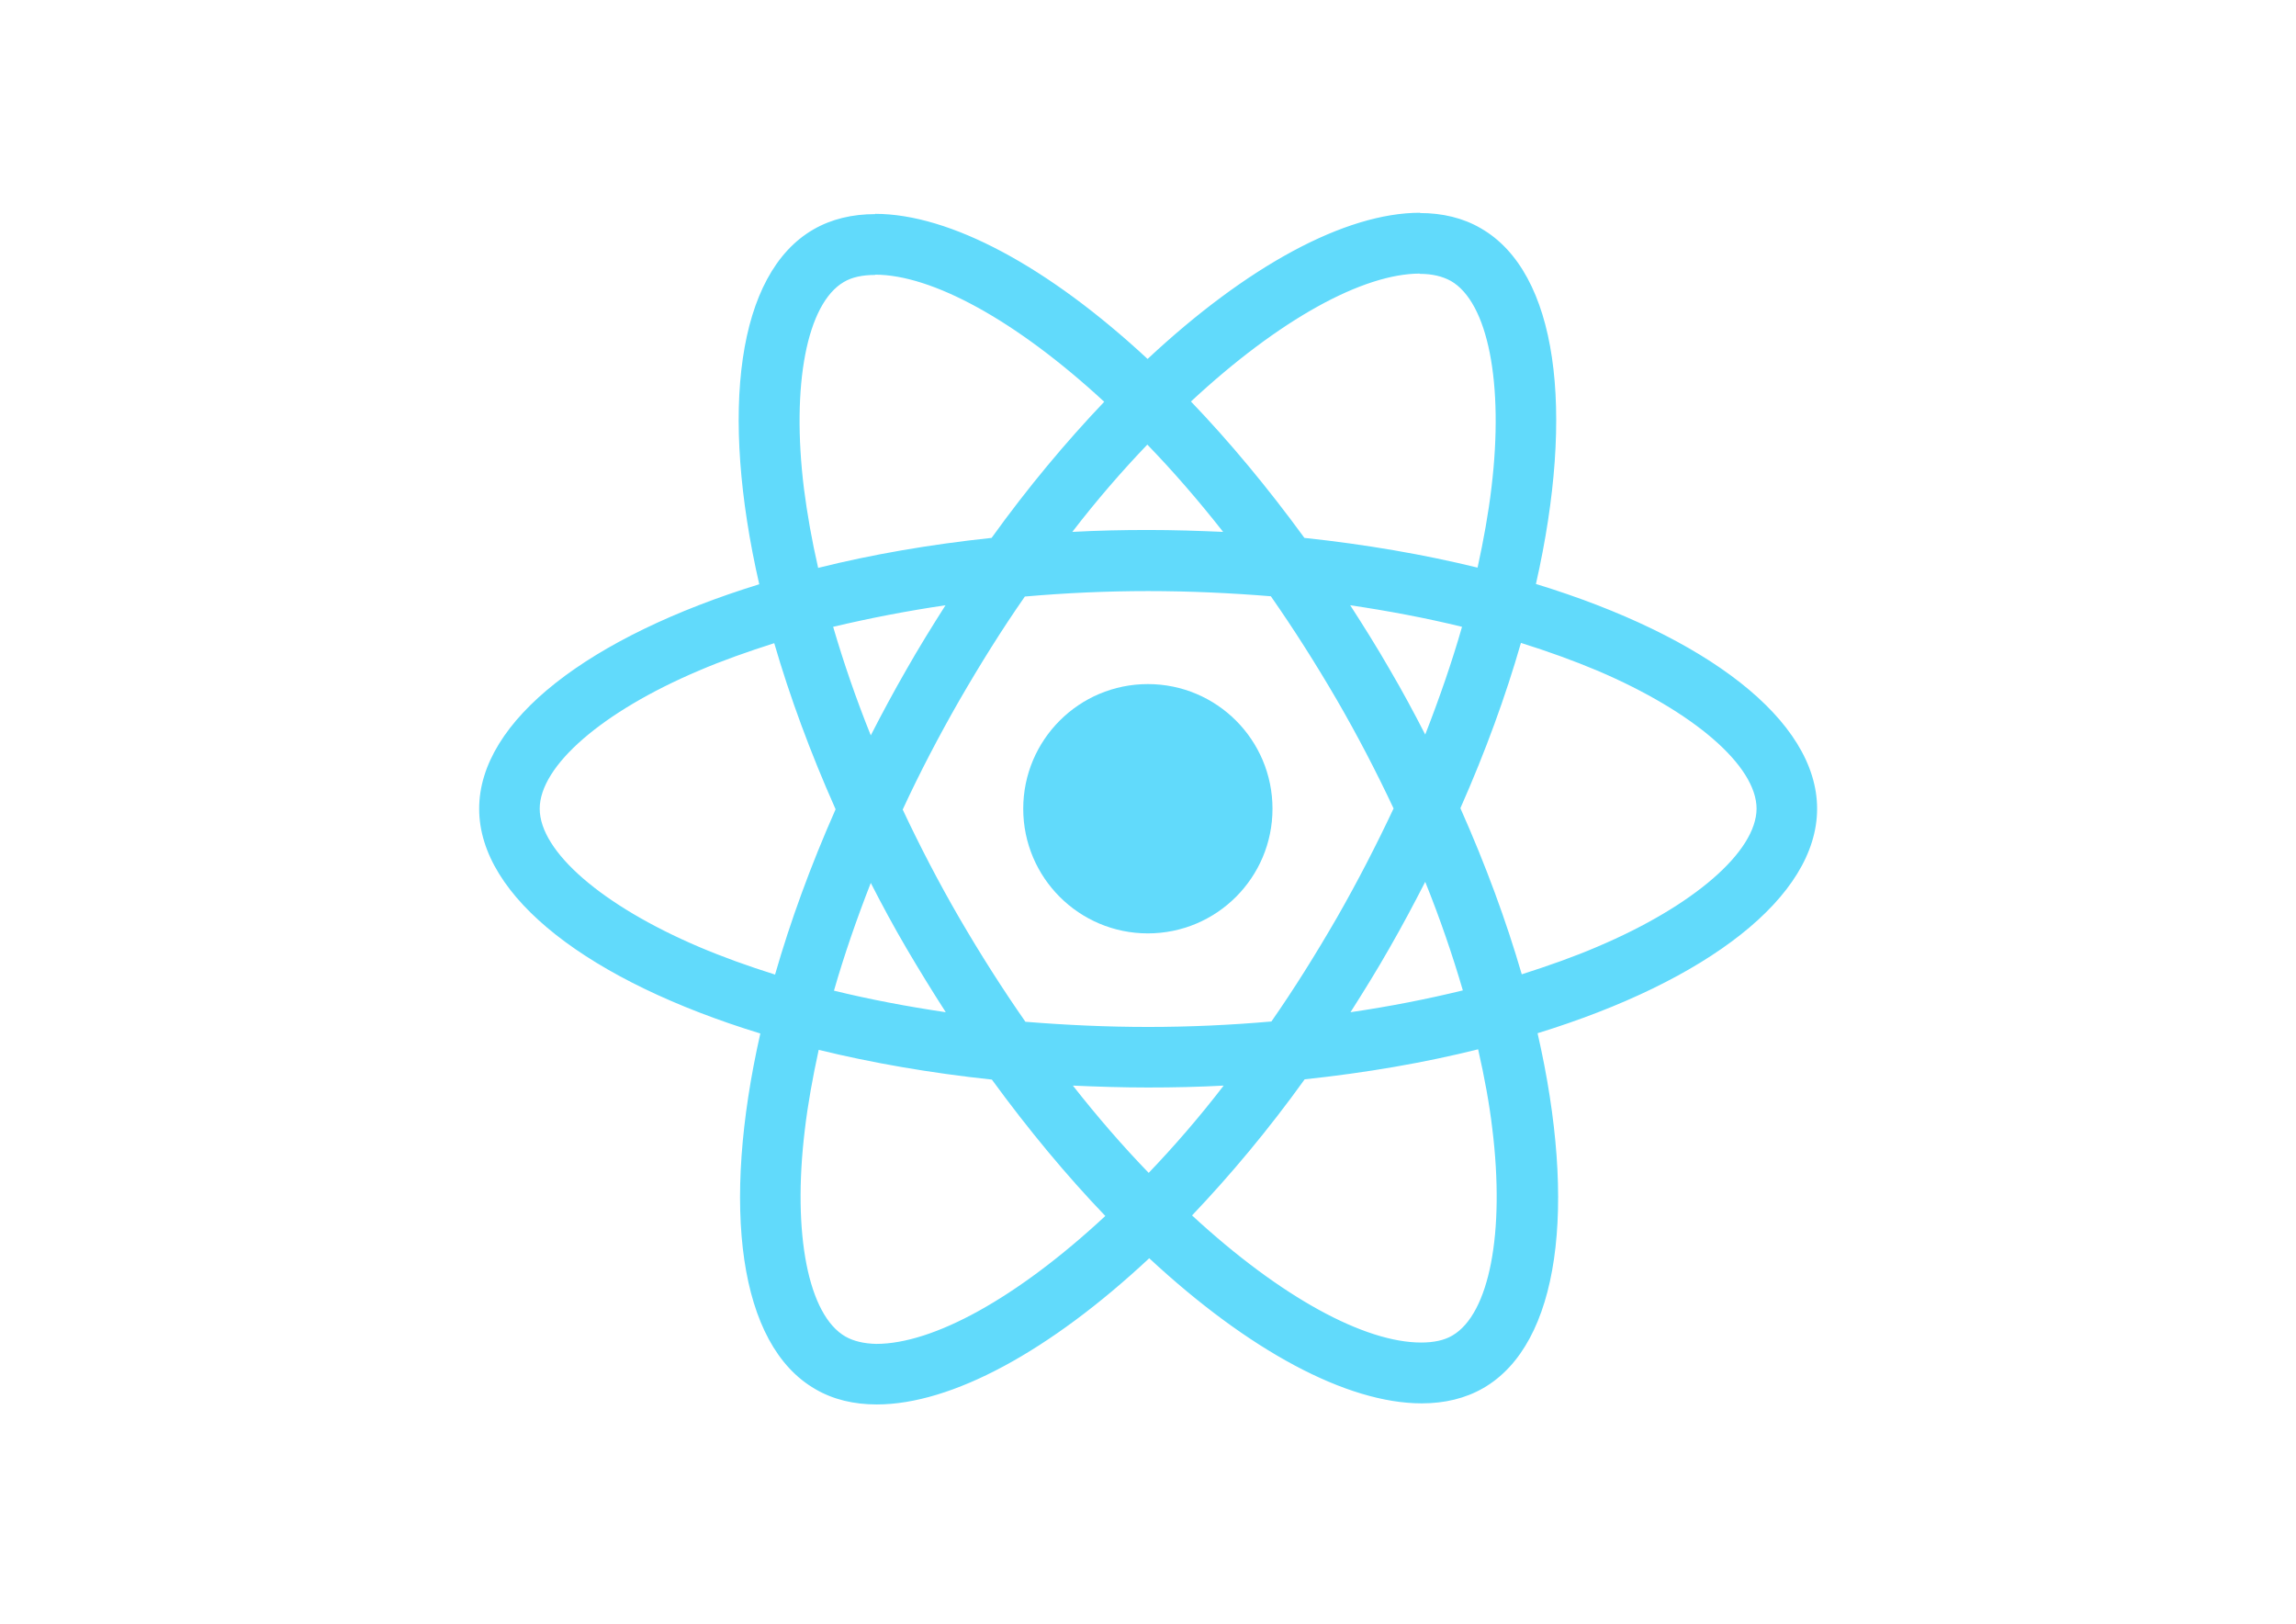
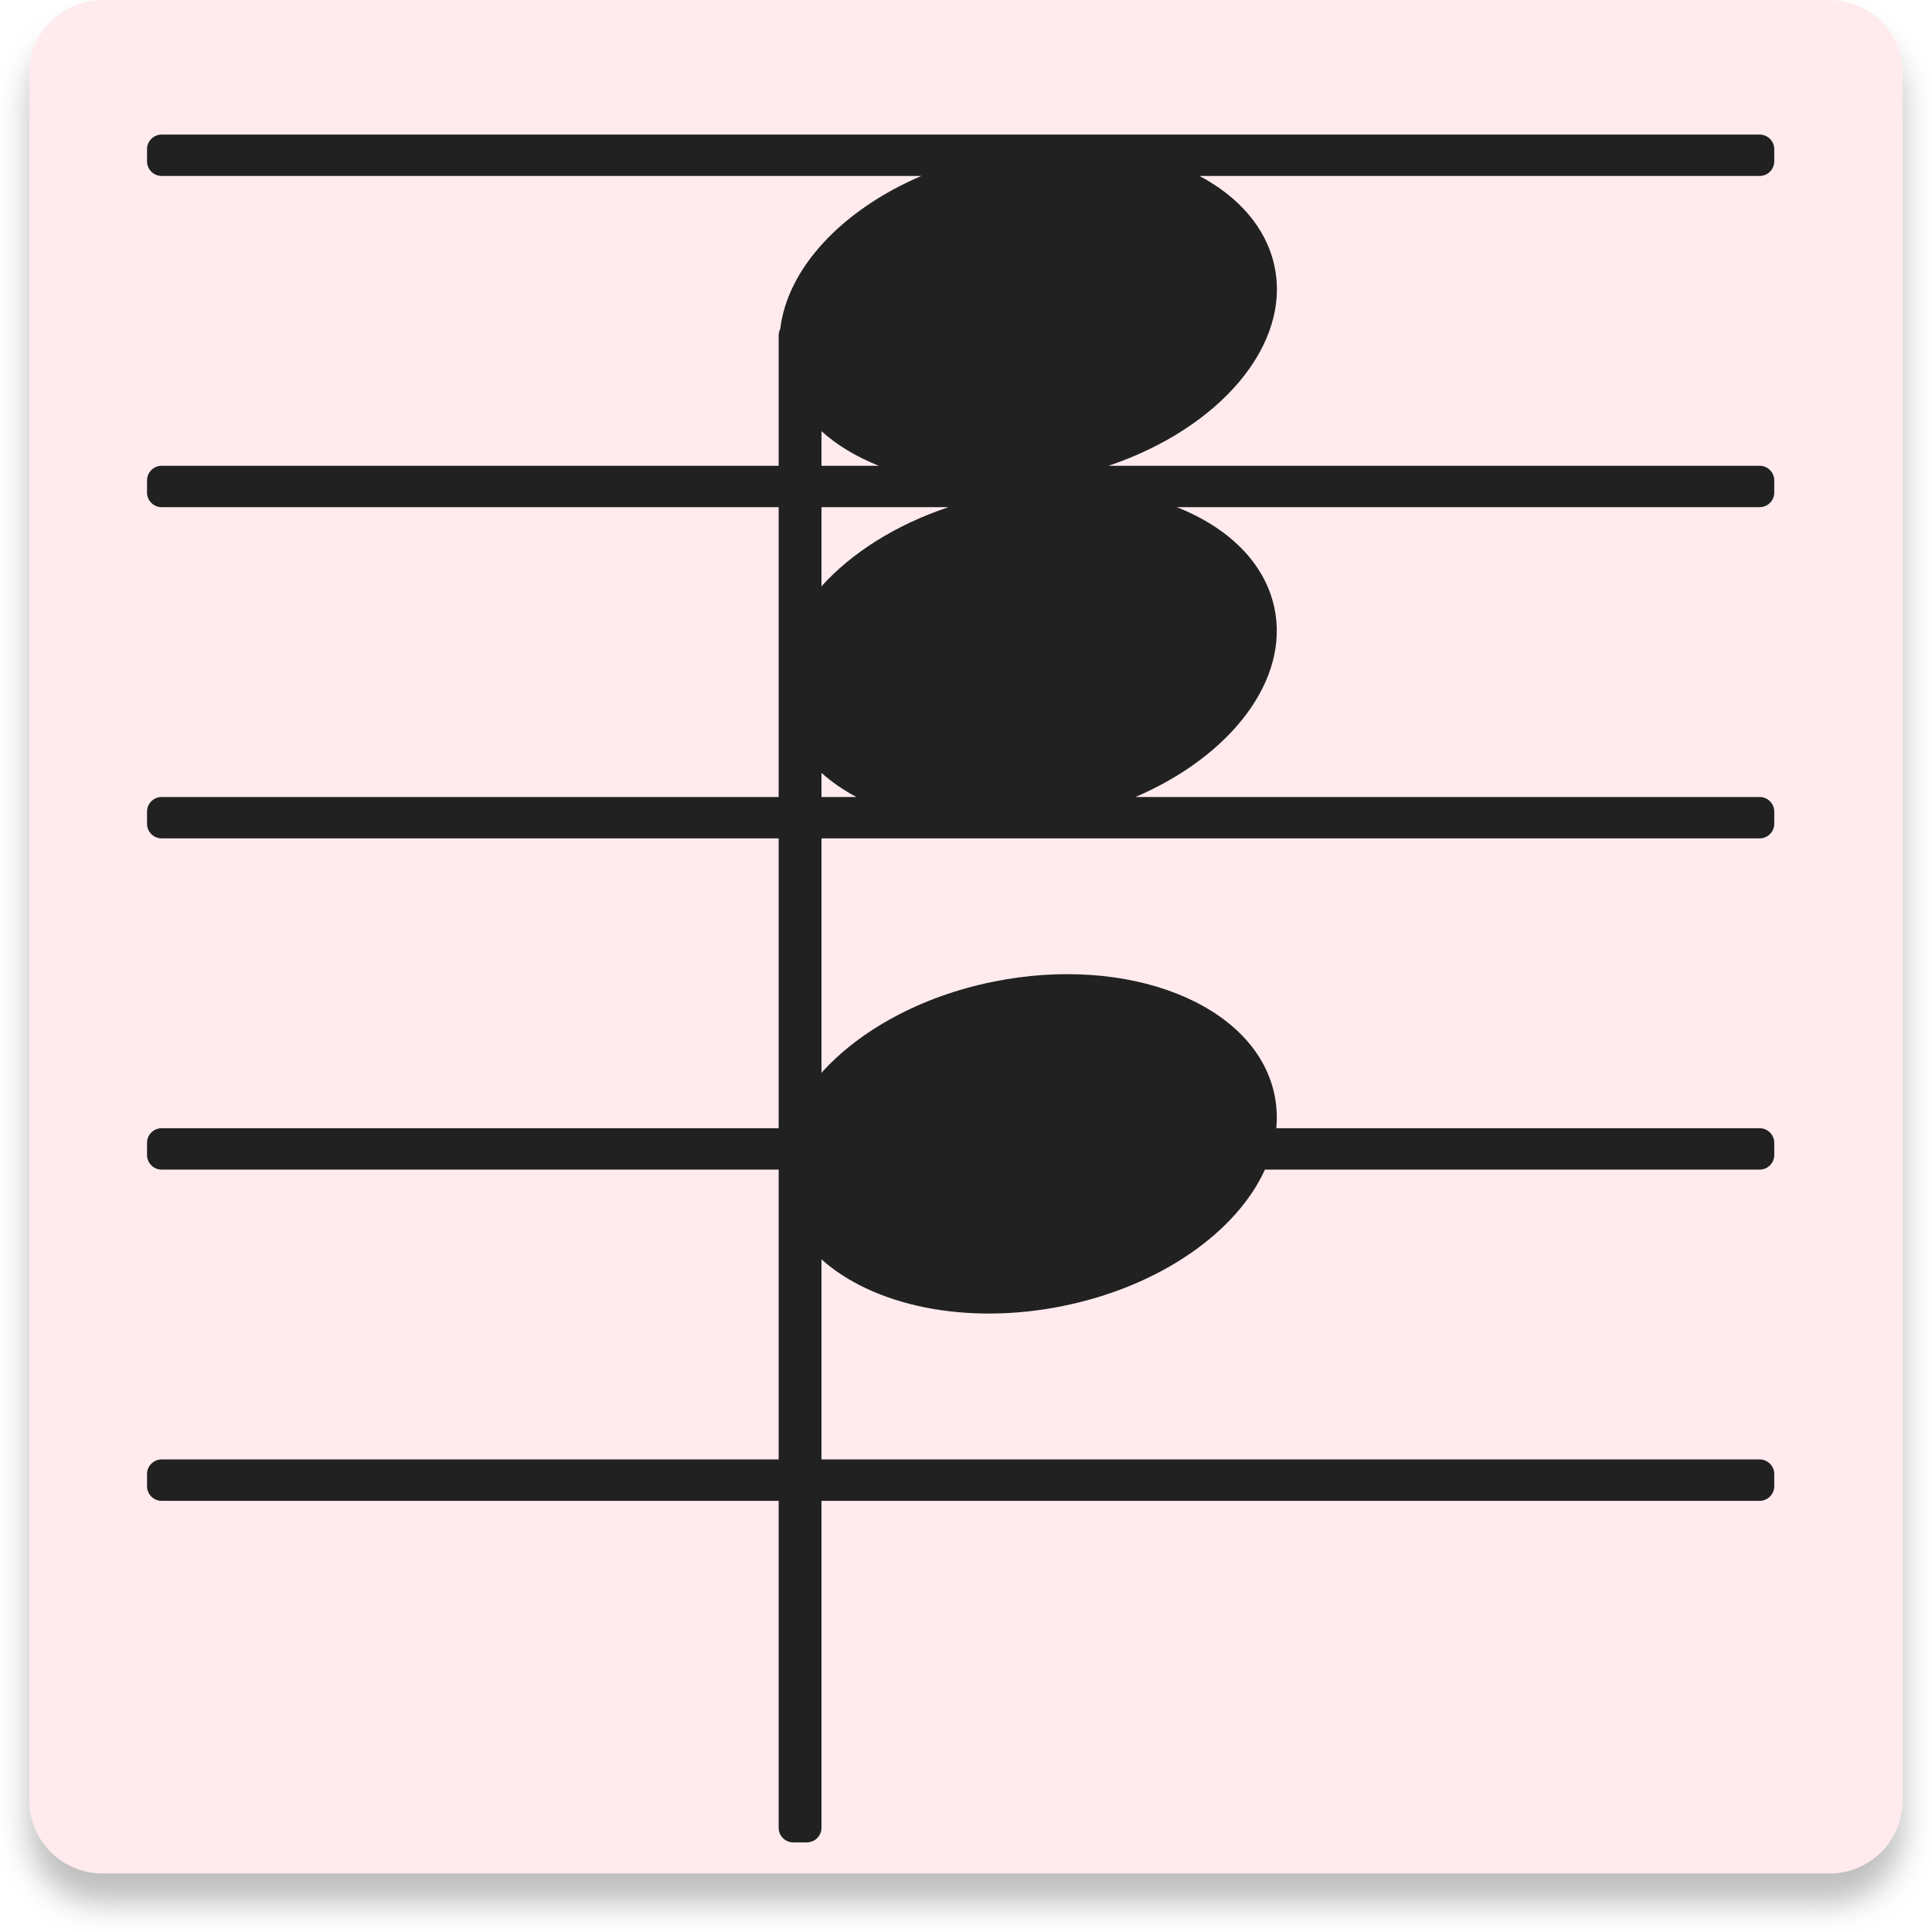
- <svg xmlns="http://www.w3.org/2000/svg" viewBox="0 0 841.9 595.3">
-   <g fill="#61DAFB">
-     <path d="M666.3 296.5c0-32.5-40.7-63.3-103.1-82.4 14.4-63.6 8-114.2-20.2-130.4-6.5-3.8-14.1-5.6-22.4-5.6v22.3c4.6 0 8.3.9 11.4 2.6 13.6 7.8 19.5 37.5 14.9 75.7-1.1 9.4-2.9 19.3-5.1 29.4-19.6-4.8-41-8.5-63.5-10.9-13.5-18.5-27.5-35.3-41.6-50 32.6-30.3 63.2-46.9 84-46.9V78c-27.5 0-63.5 19.6-99.9 53.6-36.4-33.8-72.4-53.2-99.9-53.2v22.3c20.7 0 51.4 16.5 84 46.6-14 14.7-28 31.4-41.3 49.9-22.6 2.4-44 6.1-63.6 11-2.3-10-4-19.7-5.2-29-4.7-38.2 1.1-67.9 14.6-75.8 3-1.8 6.9-2.6 11.5-2.6V78.5c-8.4 0-16 1.8-22.6 5.6-28.1 16.2-34.4 66.7-19.9 130.1-62.2 19.2-102.7 49.9-102.7 82.3 0 32.5 40.7 63.3 103.1 82.4-14.4 63.6-8 114.2 20.2 130.4 6.5 3.8 14.1 5.6 22.5 5.6 27.5 0 63.5-19.6 99.9-53.6 36.4 33.8 72.4 53.2 99.9 53.2 8.4 0 16-1.8 22.6-5.6 28.1-16.2 34.4-66.7 19.9-130.1 62-19.1 102.5-49.9 102.5-82.3zm-130.2-66.7c-3.7 12.9-8.3 26.2-13.5 39.5-4.1-8-8.4-16-13.1-24-4.6-8-9.5-15.8-14.4-23.4 14.2 2.1 27.9 4.7 41 7.9zm-45.8 106.5c-7.8 13.5-15.8 26.3-24.1 38.2-14.9 1.3-30 2-45.2 2-15.1 0-30.2-.7-45-1.9-8.3-11.9-16.4-24.6-24.2-38-7.6-13.1-14.5-26.4-20.8-39.8 6.2-13.4 13.2-26.8 20.7-39.9 7.8-13.5 15.8-26.3 24.1-38.2 14.9-1.3 30-2 45.2-2 15.1 0 30.2.7 45 1.9 8.3 11.9 16.4 24.6 24.2 38 7.6 13.1 14.5 26.4 20.8 39.8-6.3 13.4-13.2 26.8-20.7 39.9zm32.3-13c5.4 13.4 10 26.8 13.8 39.8-13.1 3.2-26.9 5.9-41.2 8 4.9-7.7 9.8-15.6 14.4-23.7 4.6-8 8.9-16.1 13-24.1zM421.2 430c-9.3-9.6-18.6-20.3-27.8-32 9 .4 18.2.7 27.5.7 9.4 0 18.7-.2 27.8-.7-9 11.7-18.3 22.4-27.5 32zm-74.4-58.9c-14.2-2.1-27.9-4.7-41-7.9 3.7-12.9 8.3-26.2 13.5-39.5 4.1 8 8.4 16 13.1 24 4.7 8 9.5 15.8 14.4 23.4zM420.7 163c9.3 9.6 18.6 20.3 27.8 32-9-.4-18.2-.7-27.5-.7-9.4 0-18.7.2-27.8.7 9-11.7 18.3-22.4 27.5-32zm-74 58.9c-4.9 7.7-9.8 15.6-14.4 23.7-4.6 8-8.9 16-13 24-5.4-13.4-10-26.8-13.8-39.8 13.1-3.1 26.9-5.8 41.2-7.9zm-90.5 125.2c-35.4-15.1-58.3-34.9-58.3-50.6 0-15.7 22.9-35.6 58.3-50.6 8.6-3.7 18-7 27.7-10.1 5.7 19.6 13.2 40 22.5 60.9-9.2 20.8-16.6 41.1-22.2 60.6-9.9-3.1-19.3-6.5-28-10.2zM310 490c-13.6-7.8-19.5-37.5-14.9-75.7 1.1-9.4 2.9-19.3 5.1-29.4 19.6 4.8 41 8.5 63.5 10.9 13.5 18.5 27.5 35.3 41.6 50-32.6 30.3-63.2 46.9-84 46.9-4.5-.1-8.3-1-11.3-2.7zm237.2-76.2c4.7 38.2-1.1 67.9-14.6 75.8-3 1.8-6.9 2.6-11.5 2.6-20.7 0-51.4-16.5-84-46.6 14-14.7 28-31.4 41.3-49.9 22.6-2.4 44-6.1 63.6-11 2.3 10.1 4.1 19.8 5.2 29.1zm38.5-66.7c-8.6 3.7-18 7-27.7 10.1-5.7-19.6-13.2-40-22.5-60.9 9.2-20.8 16.6-41.1 22.2-60.6 9.9 3.1 19.3 6.5 28.1 10.2 35.4 15.1 58.3 34.9 58.3 50.6-.1 15.7-23 35.6-58.4 50.6zM320.8 78.4z" />
-     <circle cx="420.9" cy="296.5" r="45.7" />
-     <path d="M520.5 78.1z" />
+ <svg xmlns="http://www.w3.org/2000/svg" width="264" height="264" viewBox="0 0 264 264" fill="none">
+   <g filter="url(#filter0_d)">
+     <rect x="4" width="256" height="256" rx="10" fill="#FFEBEE" />
  </g>
+   <path fill-rule="evenodd" clip-rule="evenodd" d="M242.446 20.387C242.446 19.282 241.55 18.387 240.446 18.387L22.091 18.387C20.987 18.387 20.091 19.282 20.091 20.387L20.091 22.044C20.091 23.149 20.987 24.044 22.091 24.044L125.892 24.044C115.032 28.689 107.598 36.669 106.622 44.929C106.48 45.204 106.4 45.515 106.4 45.845V63.646L22.091 63.646C20.987 63.646 20.091 64.542 20.091 65.646L20.091 67.304C20.091 68.408 20.987 69.304 22.091 69.304L106.4 69.304V108.906H22.091C20.987 108.906 20.091 109.801 20.091 110.906L20.091 112.563C20.091 113.668 20.987 114.563 22.091 114.563L106.4 114.563V154.166H22.091C20.987 154.166 20.091 155.061 20.091 156.166L20.091 157.823C20.091 158.928 20.987 159.823 22.091 159.823H106.4V199.425H22.091C20.987 199.425 20.091 200.321 20.091 201.425L20.091 203.083C20.091 204.187 20.987 205.083 22.091 205.083H106.4V249.757C106.4 250.861 107.295 251.757 108.4 251.757H110.251C111.356 251.757 112.251 250.861 112.251 249.757V205.083L240.446 205.083C241.55 205.083 242.446 204.187 242.446 203.083V201.425C242.446 200.321 241.55 199.425 240.446 199.425L112.251 199.425V172.084C119.303 178.403 131.962 181.173 145.321 178.445C158.614 175.73 168.997 168.307 172.848 159.823H240.446C241.55 159.823 242.446 158.928 242.446 157.823V156.166C242.446 155.061 241.55 154.166 240.446 154.166H174.398C174.548 152.59 174.462 151.006 174.119 149.434C171.447 137.206 154.222 130.368 135.646 134.162C125.725 136.188 117.425 140.837 112.251 146.592V114.563L240.446 114.563C241.55 114.563 242.446 113.668 242.446 112.563V110.906C242.446 109.801 241.55 108.906 240.446 108.906H155.164C168.209 103.3 176.286 92.879 174.119 82.959C172.781 76.837 167.796 72.066 160.819 69.304L240.446 69.304C241.55 69.304 242.446 68.408 242.446 67.304V65.646C242.446 64.542 241.55 63.646 240.446 63.646L151.475 63.646C166.659 58.538 176.498 47.114 174.133 36.285C173.001 31.104 169.257 26.891 163.904 24.044L240.446 24.044C241.55 24.044 242.446 23.149 242.446 22.044V20.387ZM120.081 63.646C117.045 62.435 114.39 60.842 112.251 58.923V63.646H120.081ZM112.251 69.304V80.117C116.334 75.575 122.365 71.722 129.602 69.304H112.251ZM117.016 108.906H112.251V105.609C113.636 106.85 115.237 107.954 117.016 108.906Z" fill="#212121" />
+   <defs>
+     <filter id="filter0_d" x="0" y="0" width="264" height="264" filterUnits="userSpaceOnUse" color-interpolation-filters="sRGB">
+       <feFlood flood-opacity="0" result="BackgroundImageFix" />
+       <feColorMatrix in="SourceAlpha" type="matrix" values="0 0 0 0 0 0 0 0 0 0 0 0 0 0 0 0 0 0 127 0" result="hardAlpha" />
+       <feOffset dy="4" />
+       <feGaussianBlur stdDeviation="2" />
+       <feColorMatrix type="matrix" values="0 0 0 0 0 0 0 0 0 0 0 0 0 0 0 0 0 0 0.25 0" />
+       <feBlend mode="normal" in2="BackgroundImageFix" result="effect1_dropShadow" />
+       <feBlend mode="normal" in="SourceGraphic" in2="effect1_dropShadow" result="shape" />
+     </filter>
+   </defs>
</svg>
